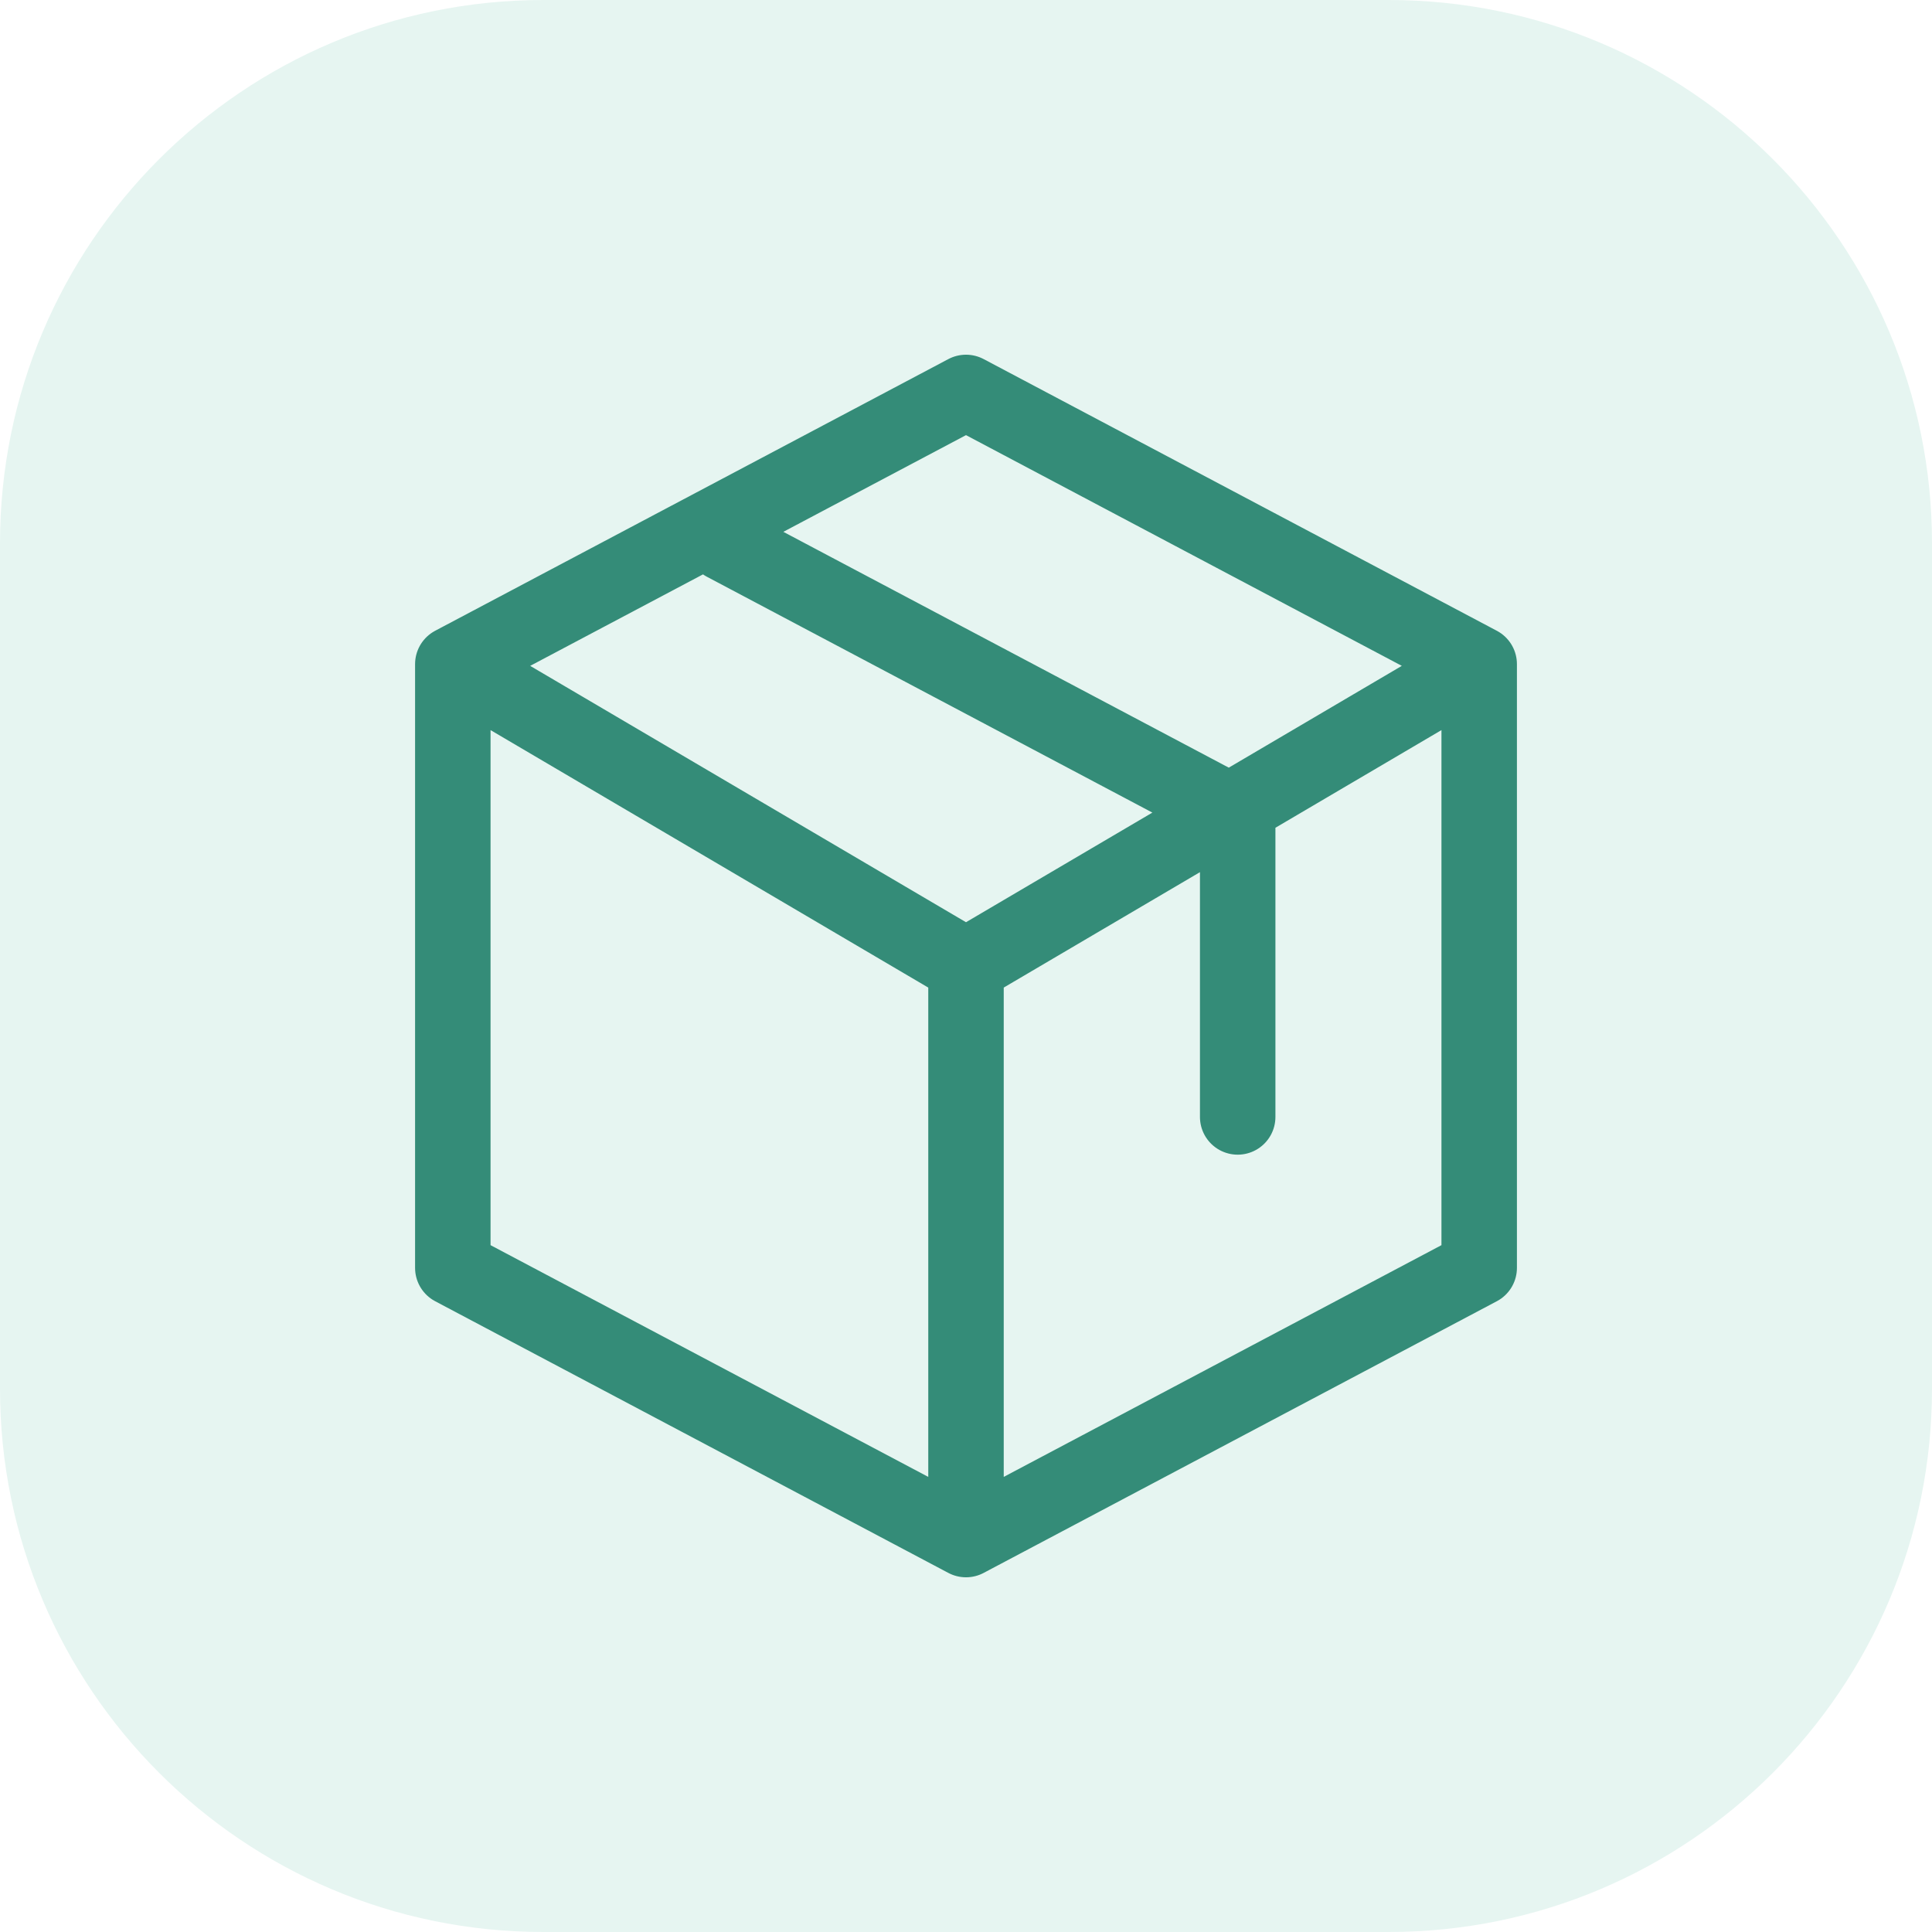
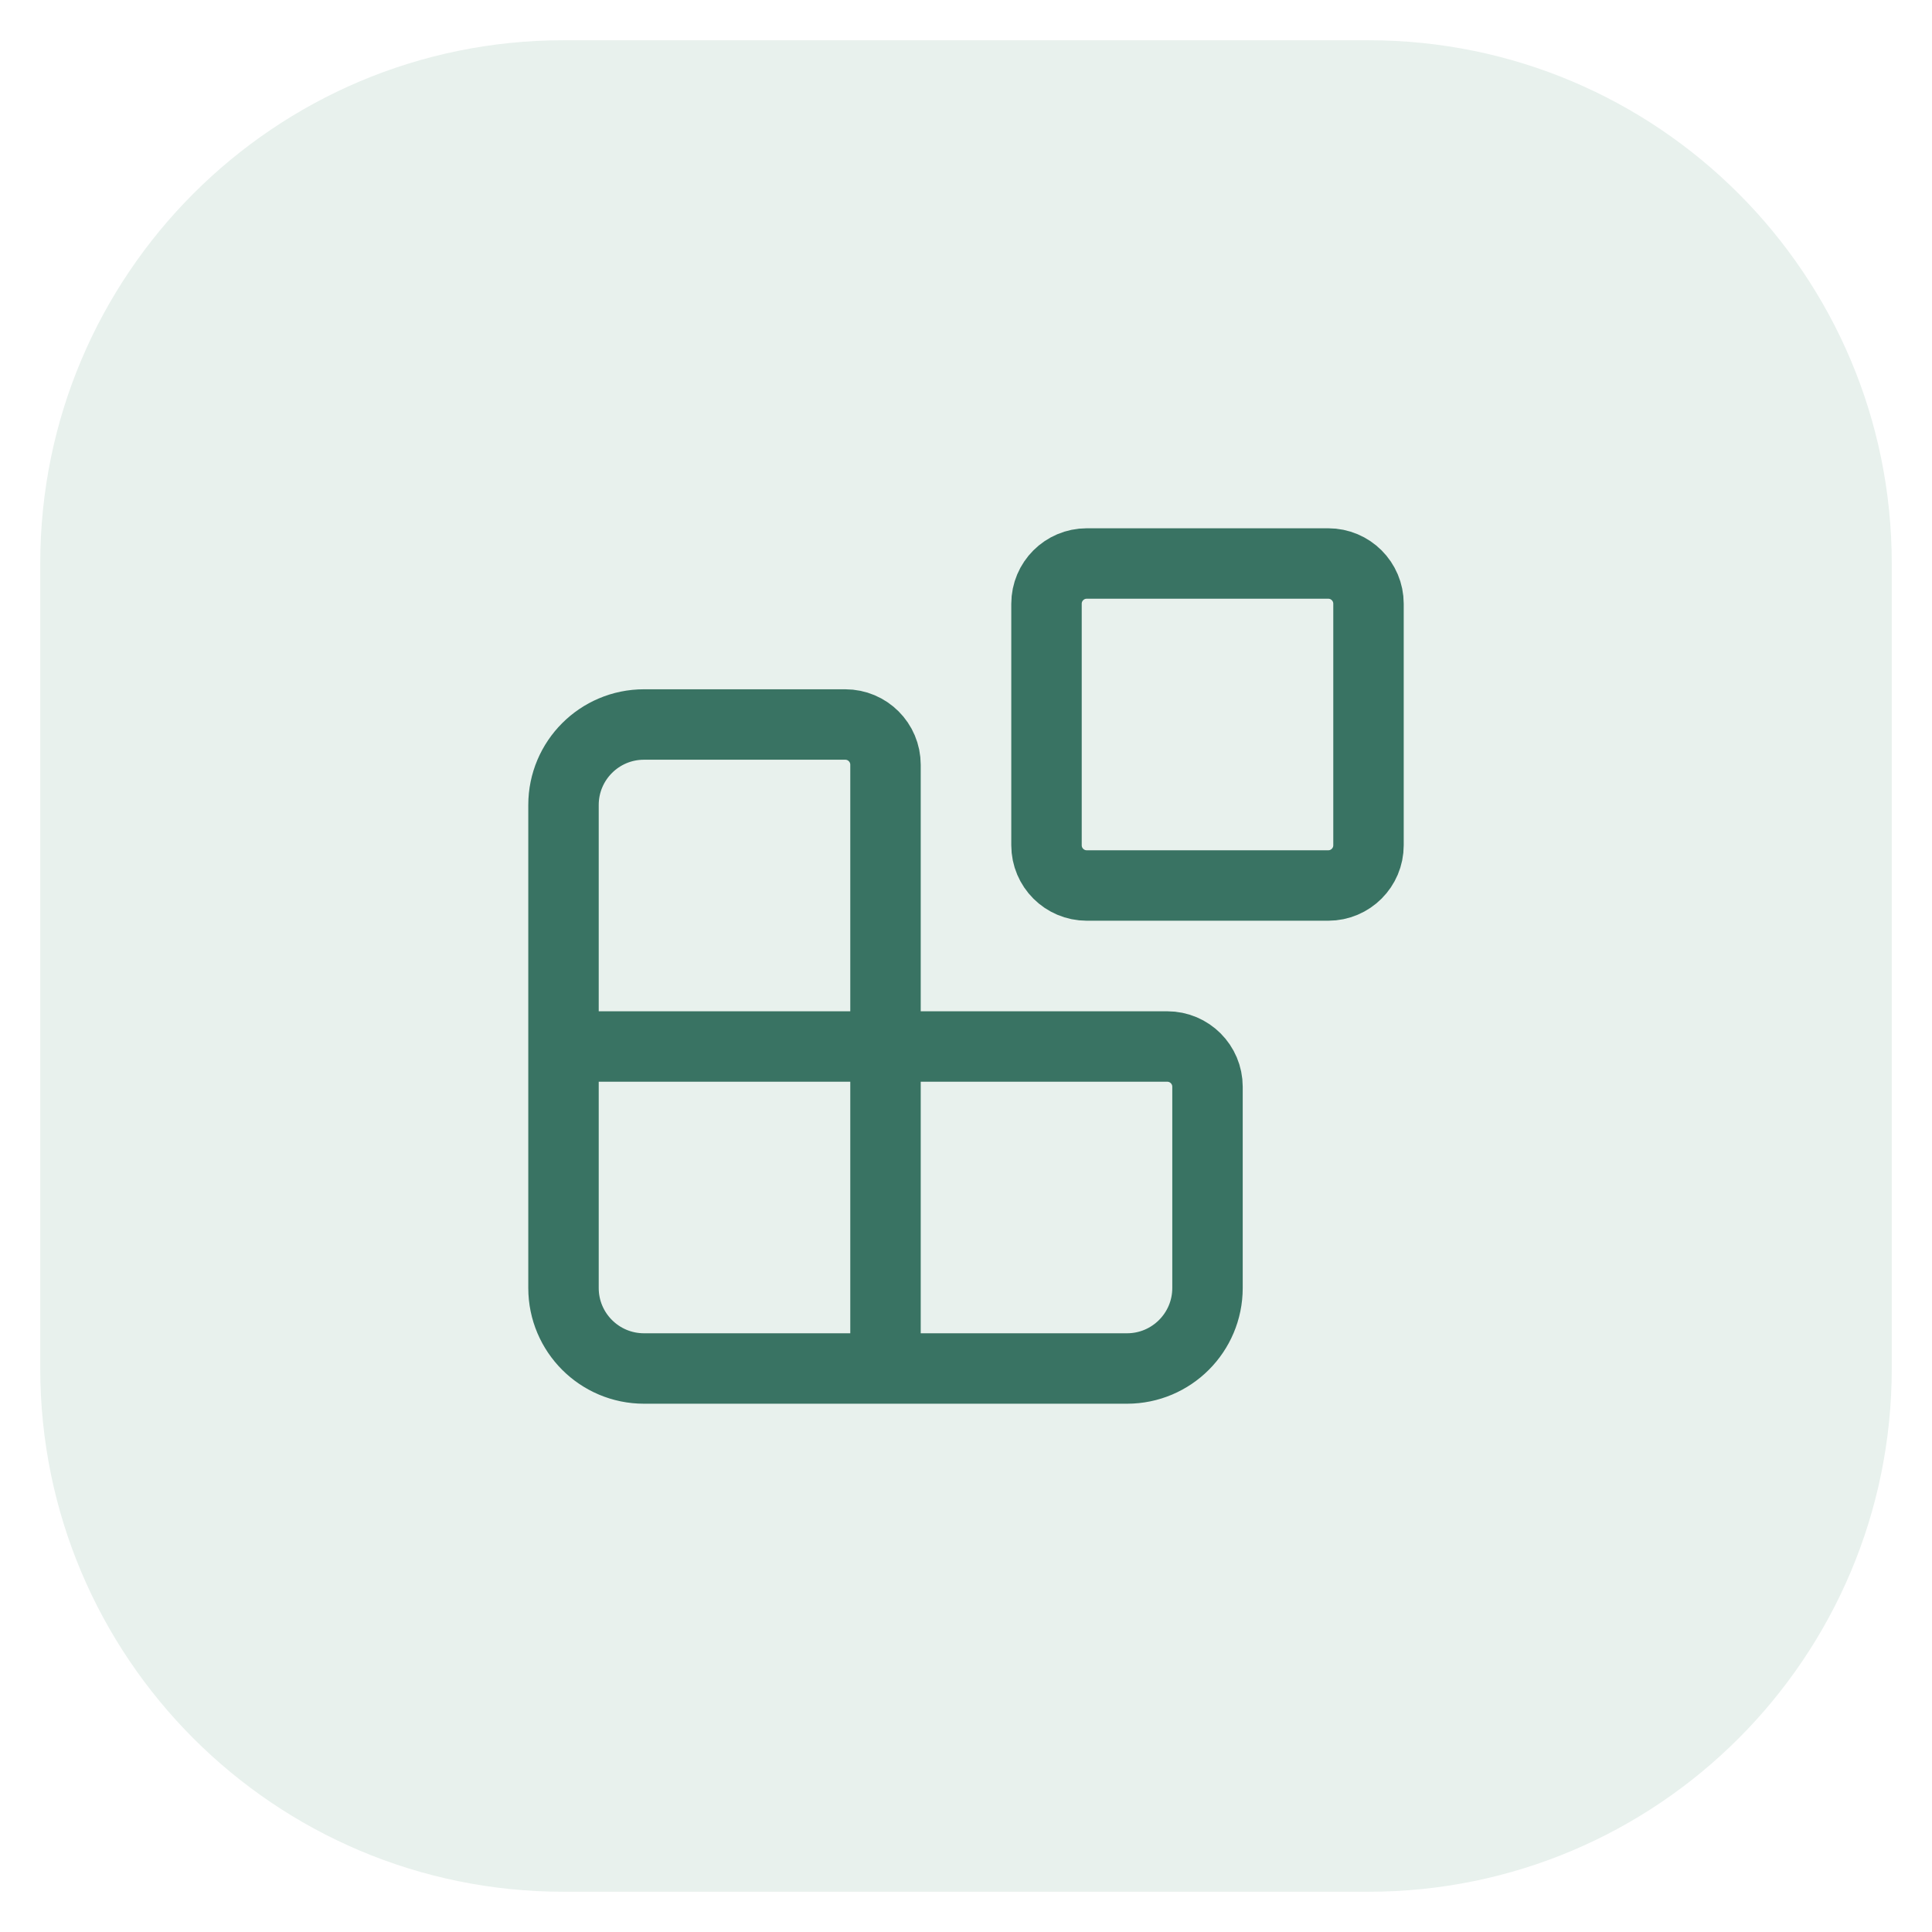
- <svg xmlns="http://www.w3.org/2000/svg" width="64" height="64" viewBox="0 0 64 64" fill="none">
-   <rect width="64" height="64" rx="18" fill="#e6f5f1" />
-   <g stroke="#348c78" stroke-width="2.5" stroke-linecap="round" stroke-linejoin="round">
-     <path d="m32 13 17 9v20l-17 9-17-9V22Zm0 19 17-10M32 32 15 22m17 10v19M24 18l17 9v10" />
+ <svg xmlns="http://www.w3.org/2000/svg" width="48" height="48" viewBox="0 0 48 48" fill="none">
+   <rect x="1" y="1" width="46" height="46" rx="13" fill="#E8F1ED" />
+   <g transform="translate(12 12)" fill="none" stroke="#397363" stroke-width="1.75" stroke-linecap="round" stroke-linejoin="round">
+     <path d="M10 22V7a1 1 0 0 0-1-1H4a2 2 0 0 0-2 2v12a2 2 0 0 0 2 2h12a2 2 0 0 0 2-2v-5a1 1 0 0 0-1-1H2" />
+     <rect x="14" y="2" width="8" height="8" rx="1" />
  </g>
</svg>
